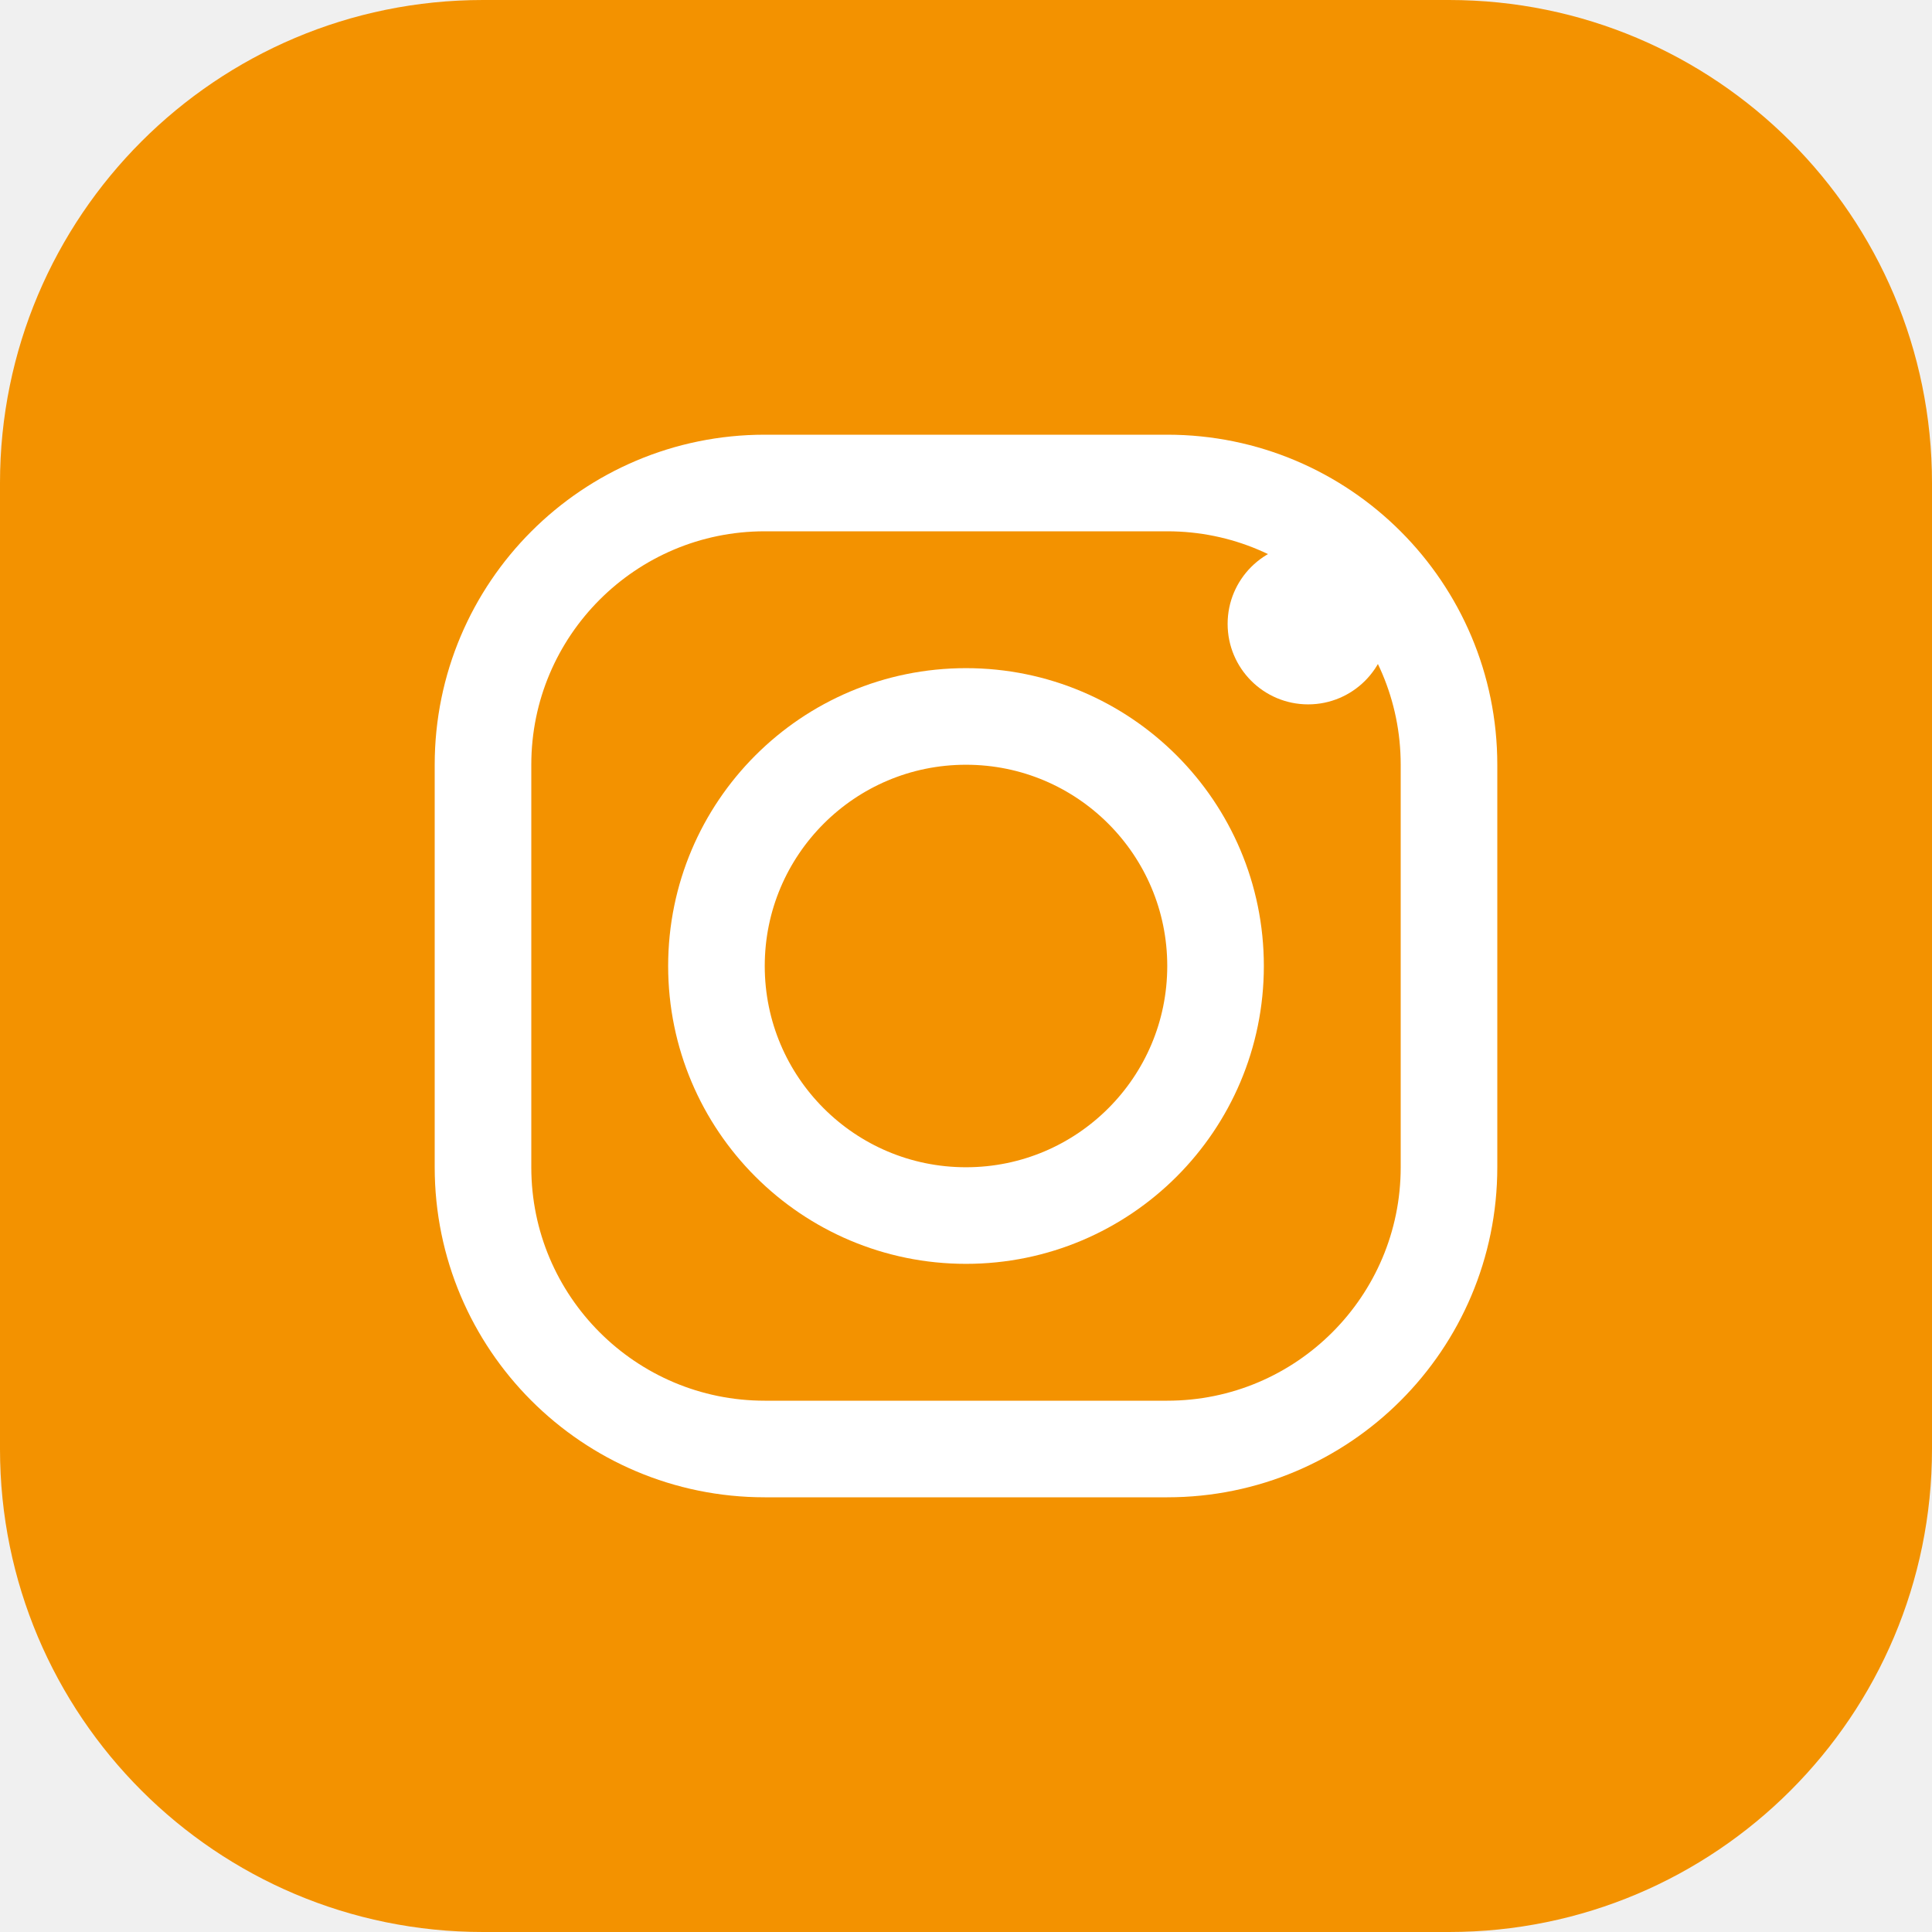
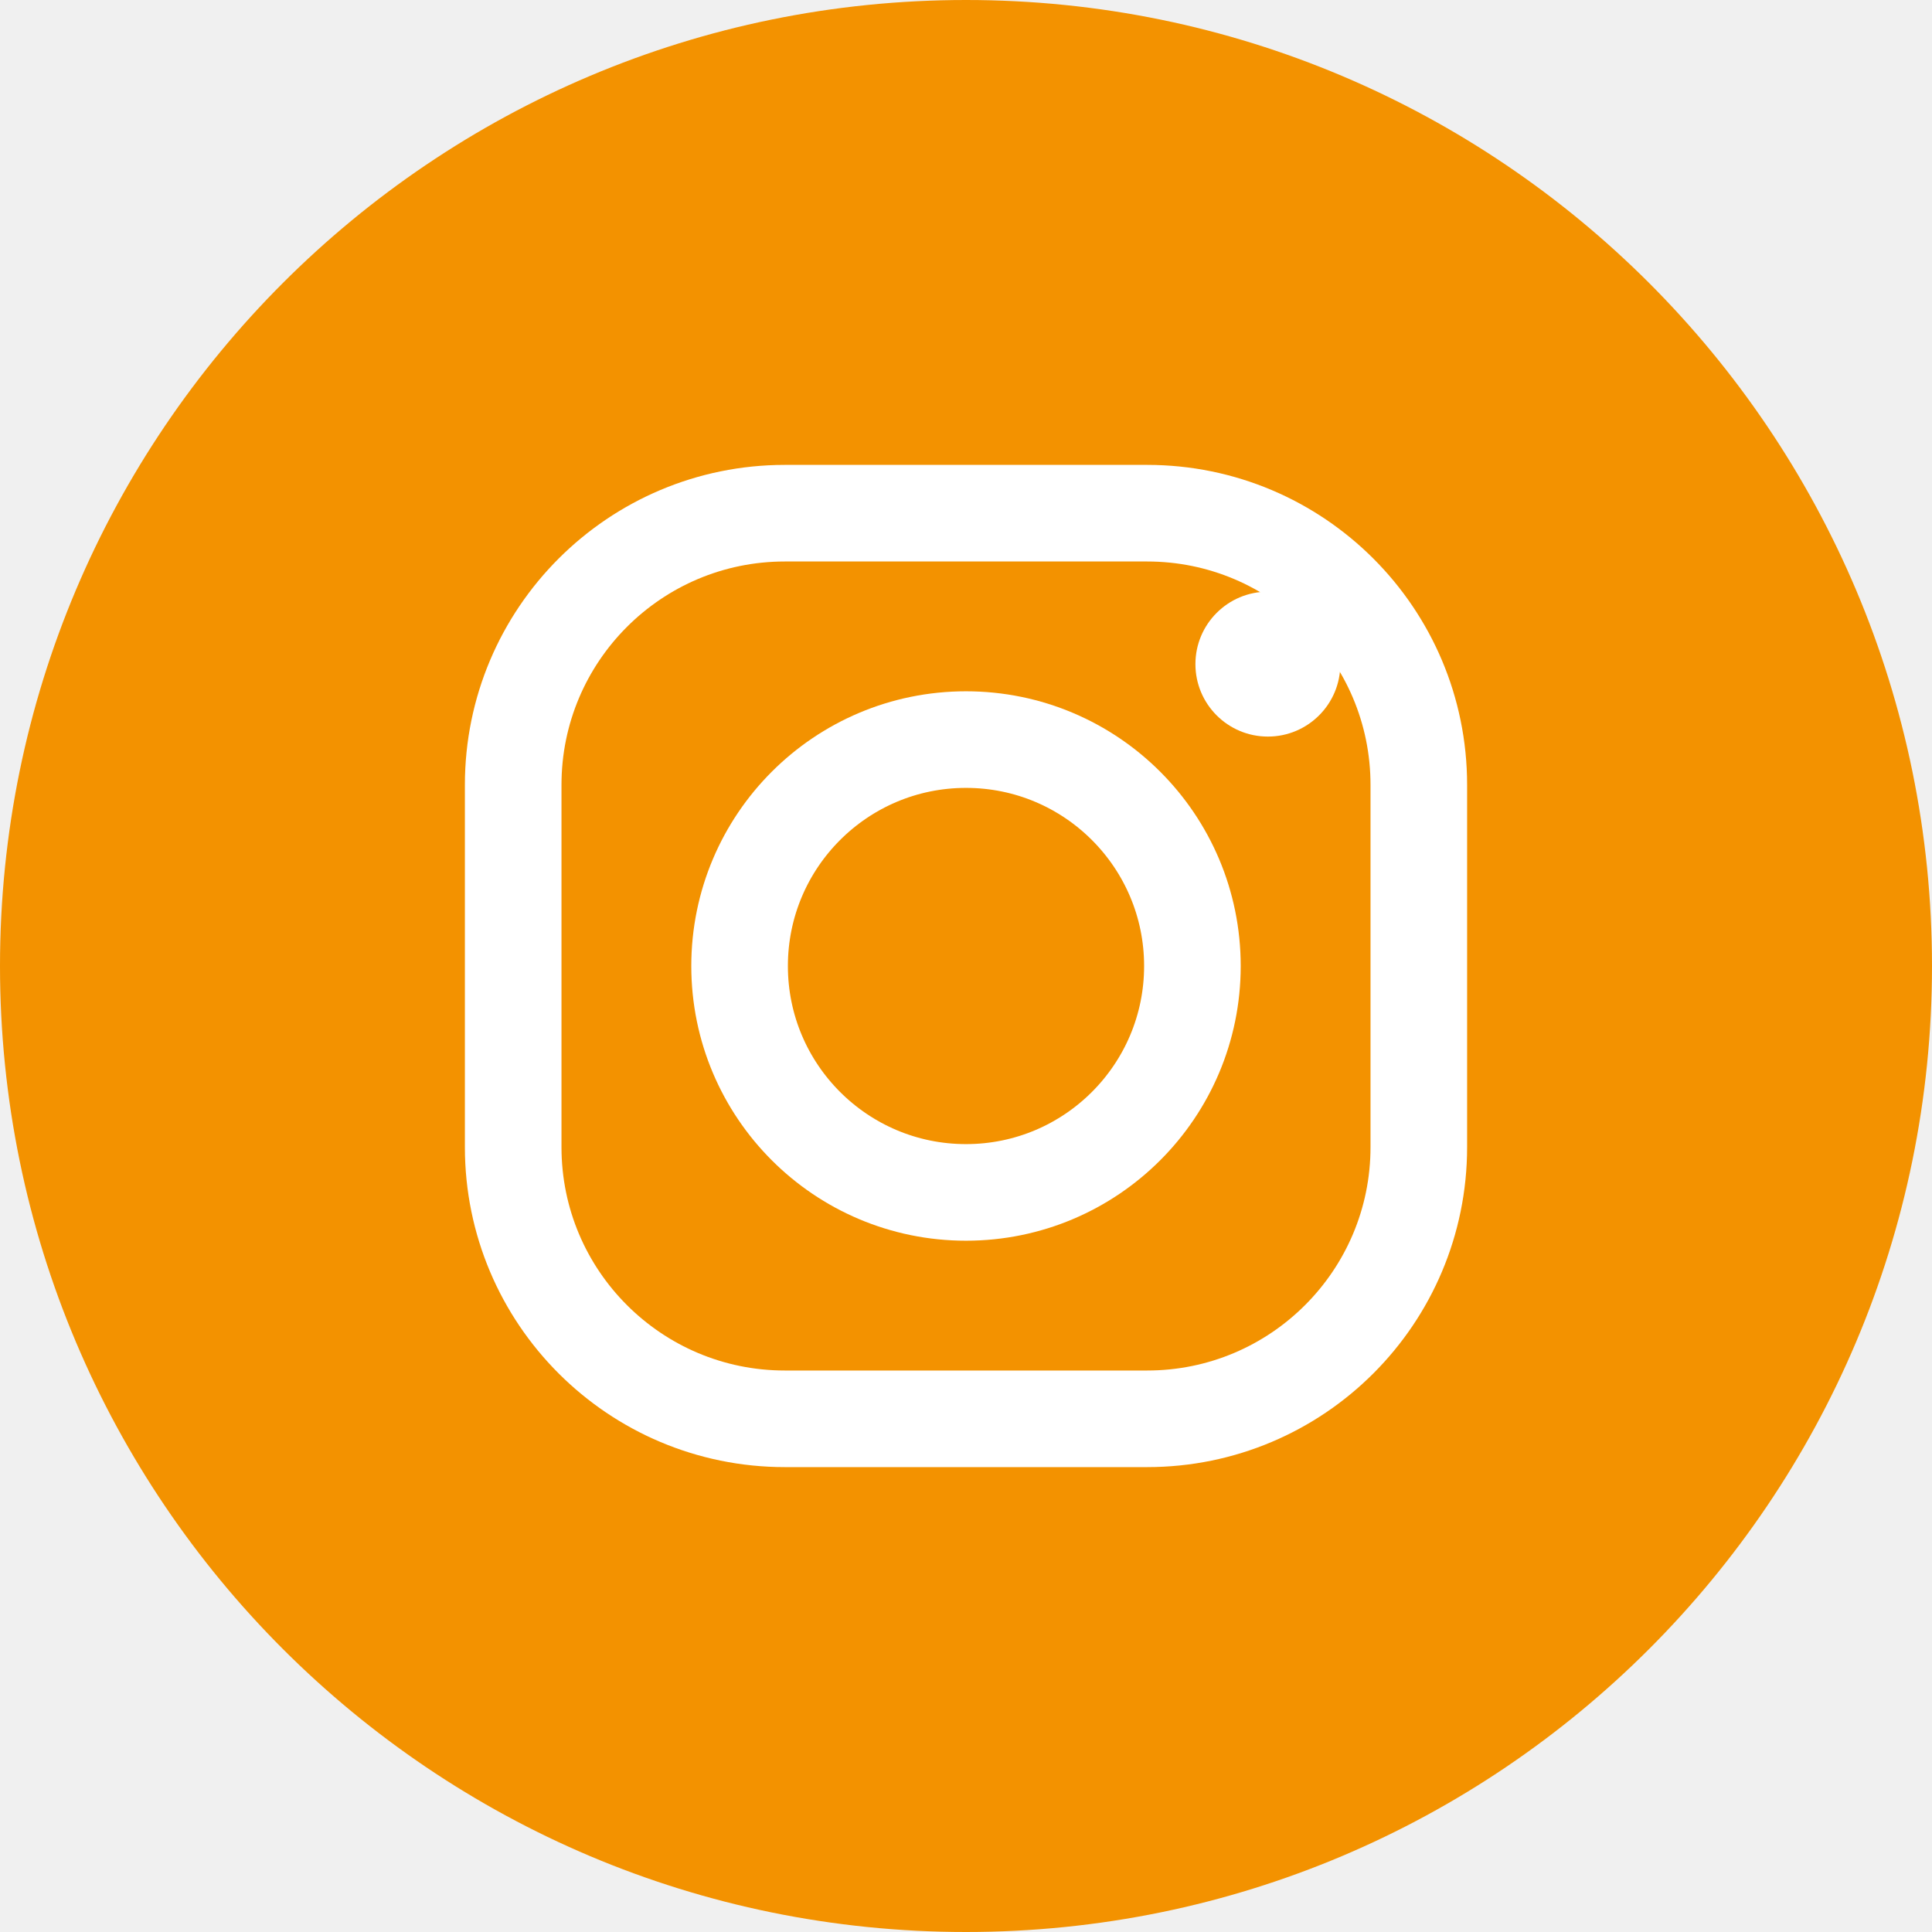
- <svg xmlns="http://www.w3.org/2000/svg" viewBox="0 0 48 48" role="img" aria-label="Instagram">
-   <rect width="48" height="48" rx="12" fill="#f39200" />
-   <rect x="12" y="12" width="24" height="24" rx="7" fill="none" stroke="#fff" stroke-width="2.4" />
-   <circle cx="24" cy="24" r="6.2" fill="none" stroke="#fff" stroke-width="2.4" />
-   <circle cx="32.5" cy="15.5" r="2" fill="#fff" />
+ <svg xmlns="http://www.w3.org/2000/svg" viewBox="0 0 64 64" role="img" aria-label="Instagram">
+   <circle cx="32" cy="32" r="32" fill="#f39200" />
+   <rect x="17" y="17" width="30" height="30" rx="9" fill="none" stroke="#fff" stroke-width="3.2" stroke-linejoin="round" />
+   <circle cx="32" cy="32" r="7.5" fill="none" stroke="#fff" stroke-width="3.2" />
+   <circle cx="42" cy="22" r="2.4" fill="#fff" />
</svg>
